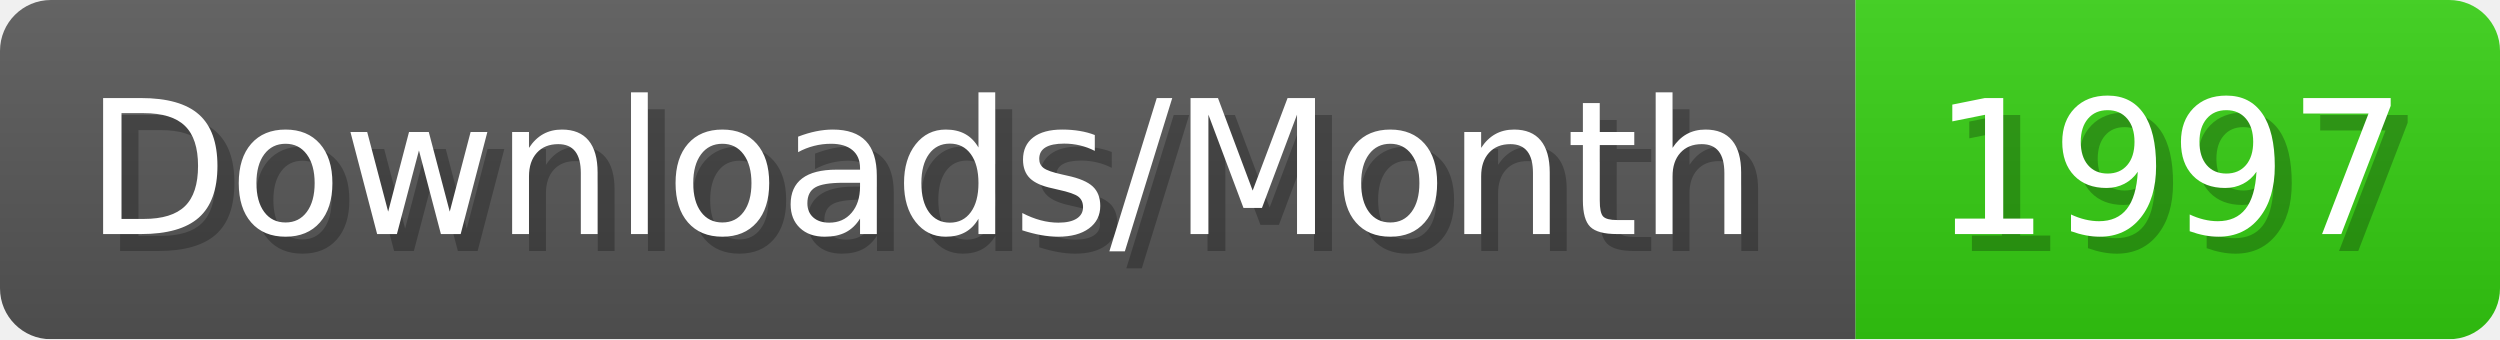
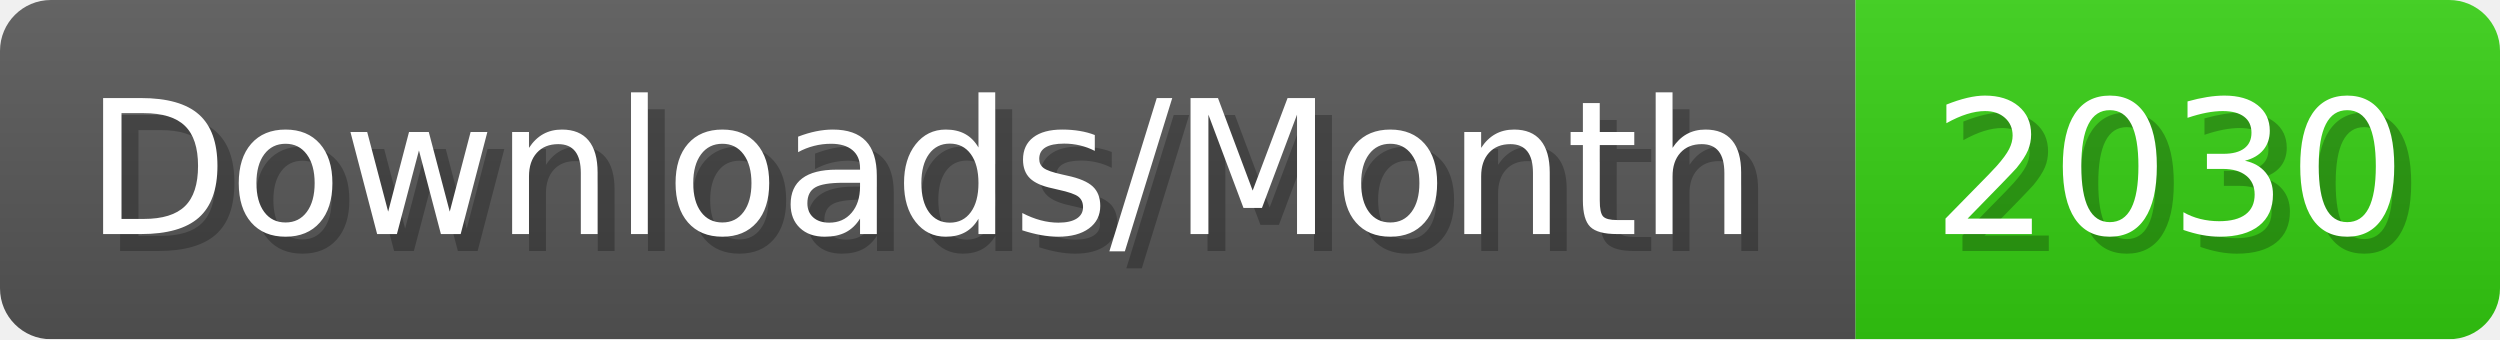
- <svg xmlns="http://www.w3.org/2000/svg" width="147.4" height="20" viewBox="0 0 1474 200" role="img" aria-label="Downloads/Month: 1997">
+ <svg xmlns="http://www.w3.org/2000/svg" width="147.4" height="20" viewBox="0 0 1474 200" role="img" aria-label="Downloads/Month: 2030">
  <linearGradient id="YlXUI" x2="0" y2="100%">
    <stop offset="0" stop-opacity=".1" stop-color="#EEE" />
    <stop offset="1" stop-opacity=".1" />
  </linearGradient>
  <mask id="JHhop">
    <rect width="1474" height="200" rx="30" fill="#FFF" />
  </mask>
  <g mask="url(#JHhop)">
    <rect width="1094" height="200" fill="#555" />
    <rect width="380" height="200" fill="#3C1" x="1094" />
    <rect width="1474" height="200" fill="url(#YlXUI)" />
  </g>
  <g aria-hidden="true" fill="#fff" text-anchor="start" font-family="Verdana,DejaVu Sans,sans-serif" font-size="110">
    <text x="60" y="148" textLength="994" fill="#000" opacity="0.25">Downloads/Month</text>
    <text x="50" y="138" textLength="994">Downloads/Month</text>
-     <text x="1149" y="148" textLength="280" fill="#000" opacity="0.25">1997</text>
-     <text x="1139" y="138" textLength="280">1997</text>
+     <text x="1149" y="148" textLength="280" fill="#000" opacity="0.25">2030</text>
+     <text x="1139" y="138" textLength="280">2030</text>
  </g>
</svg>
